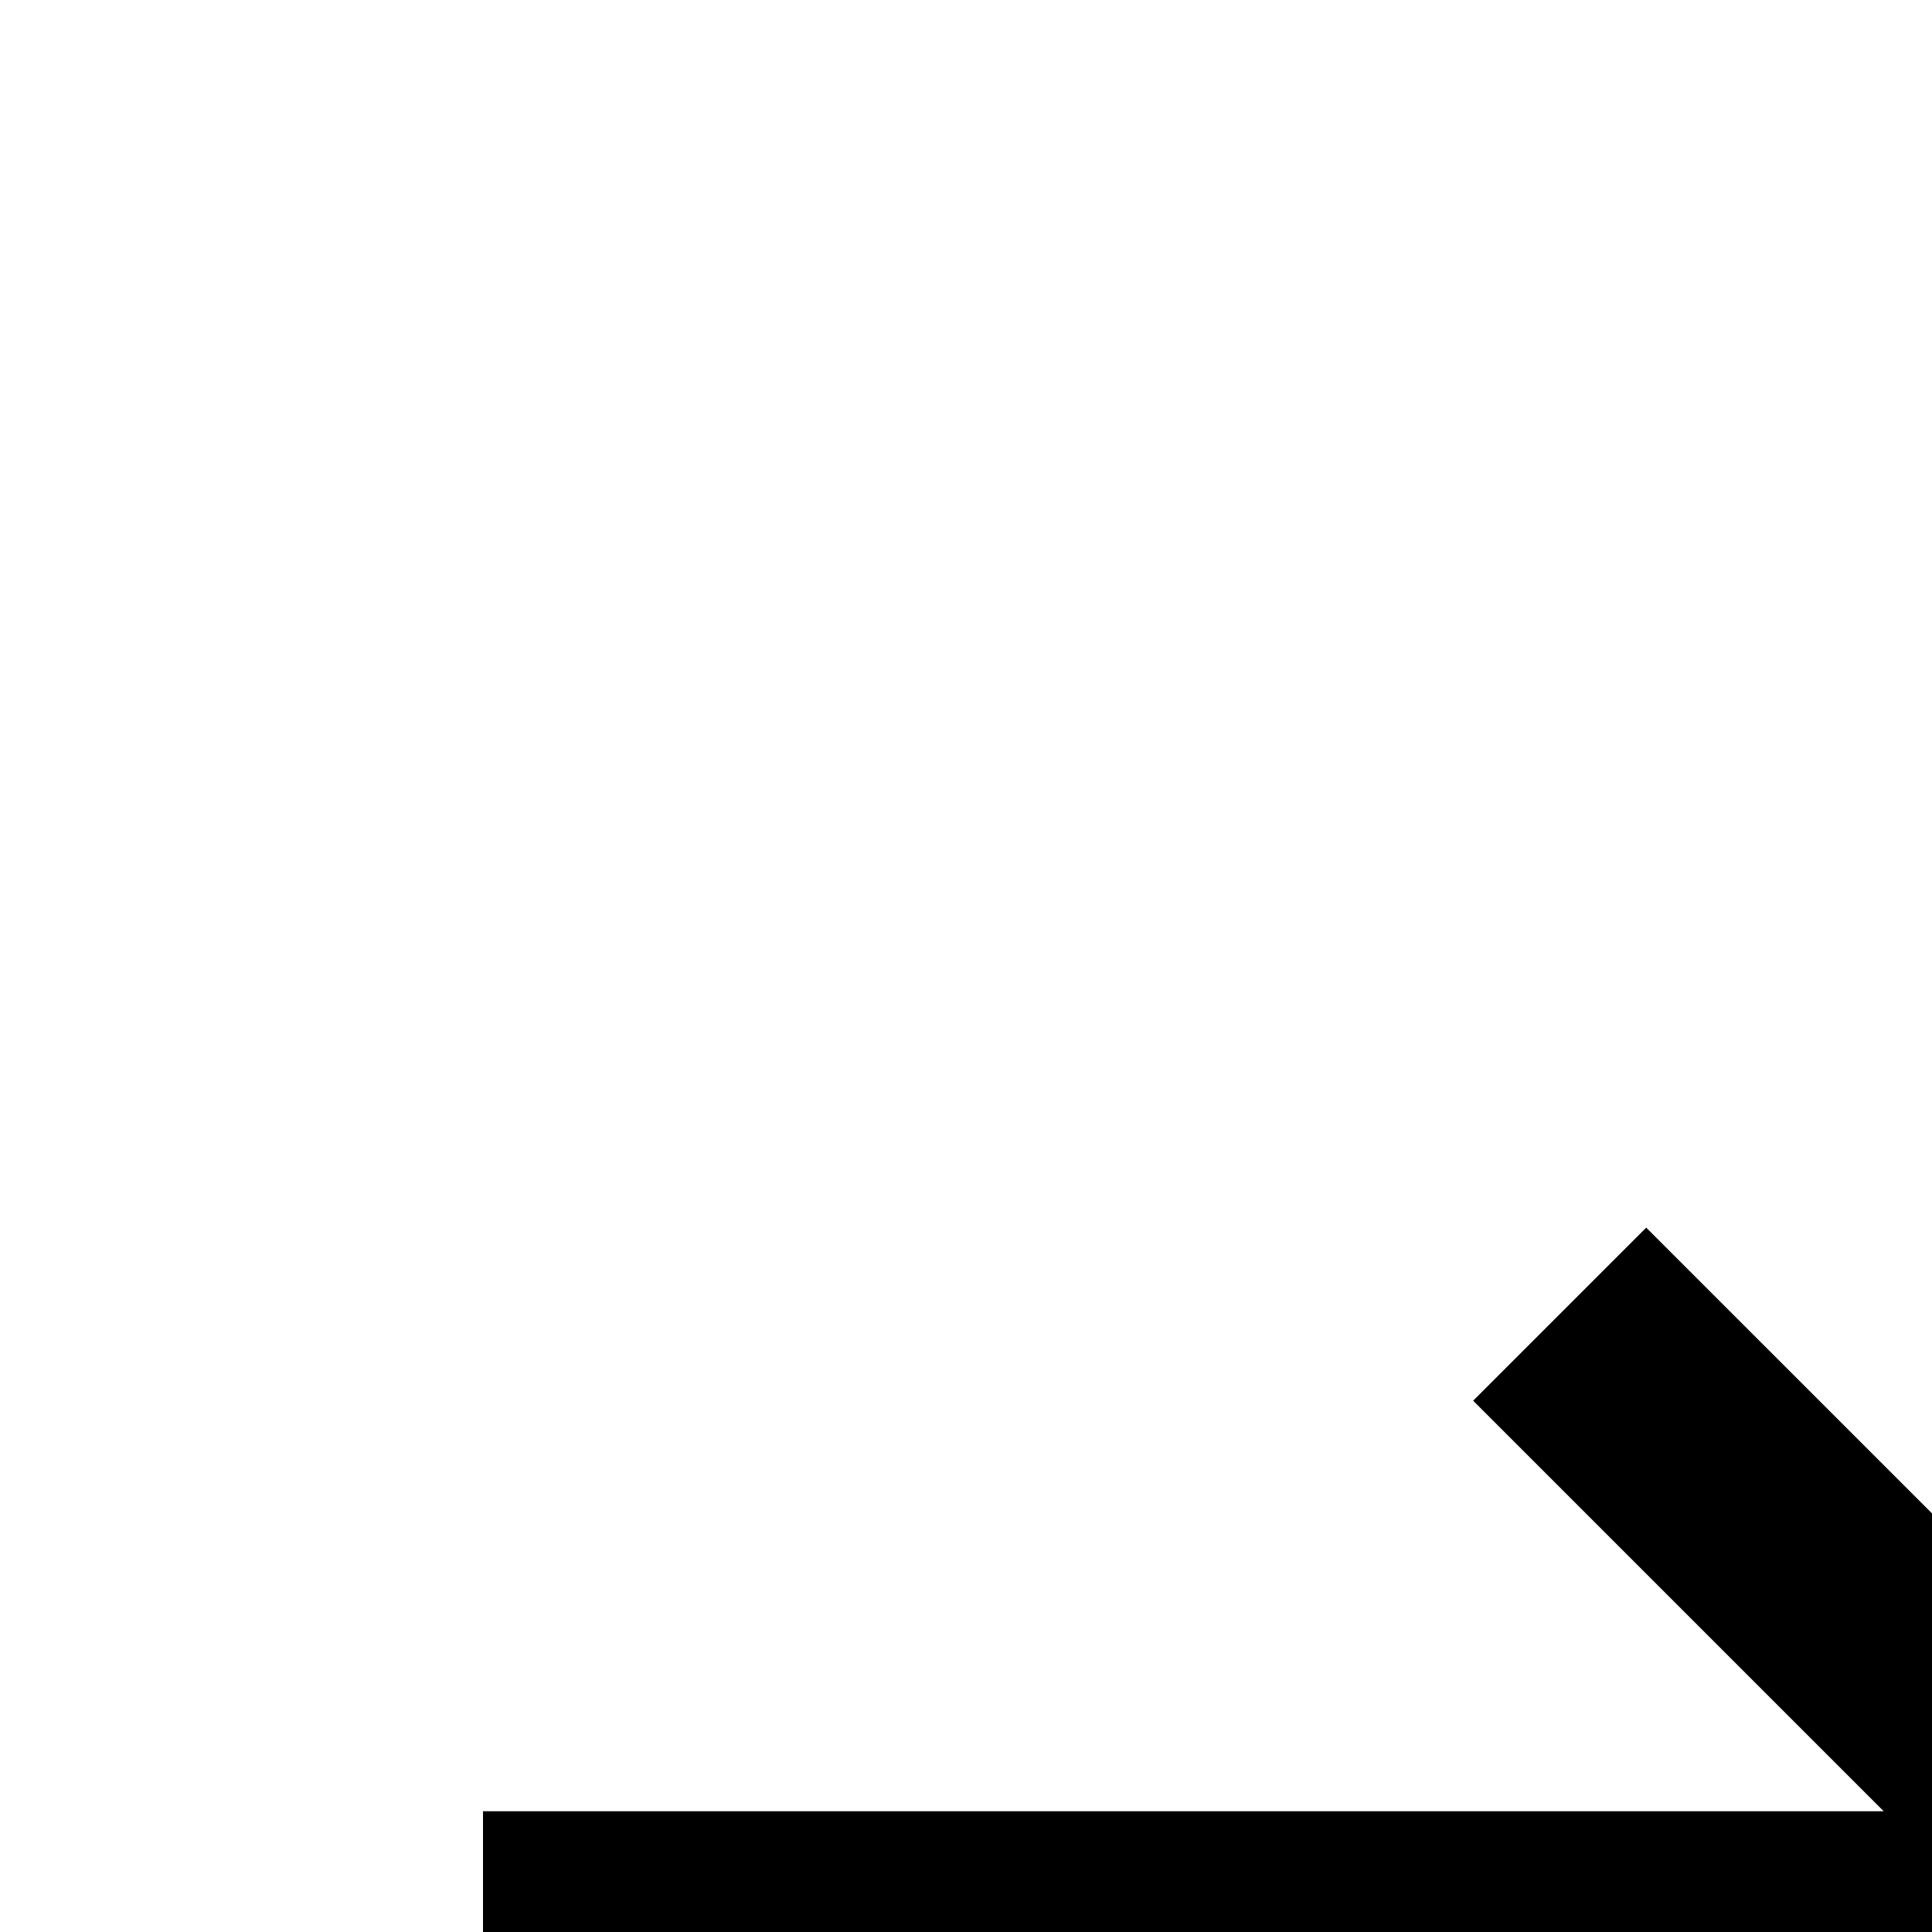
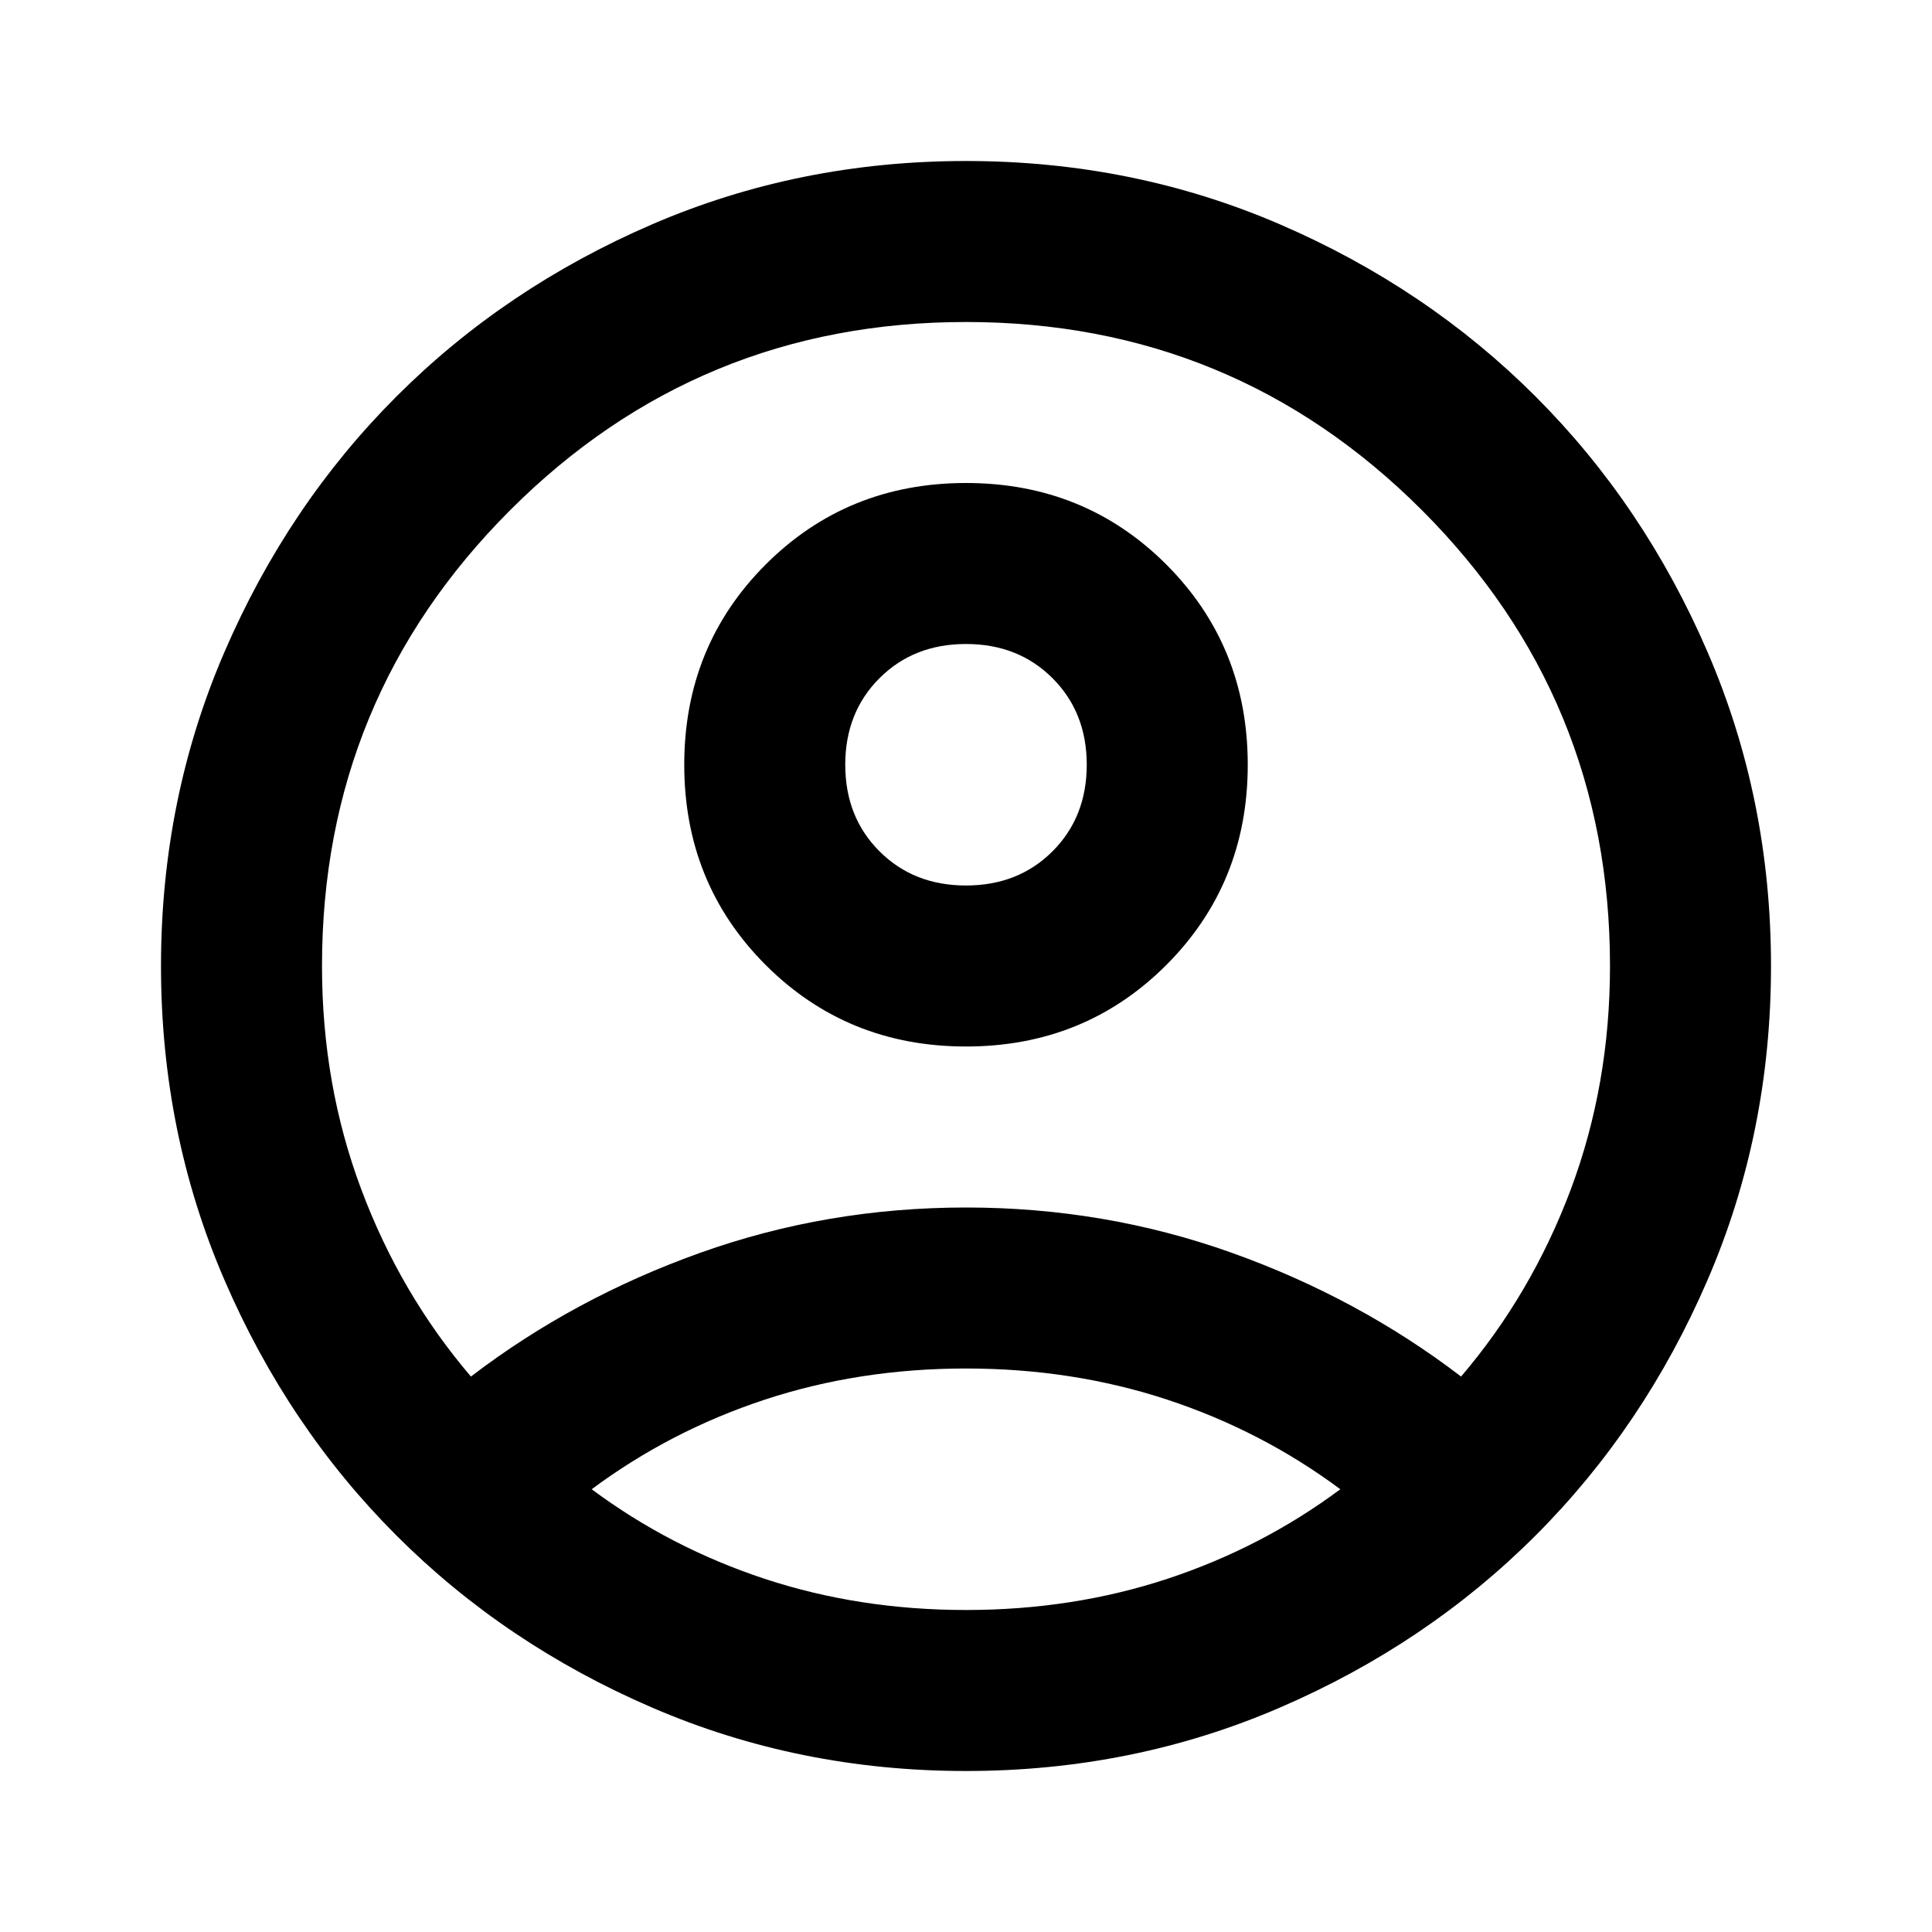
- <svg xmlns="http://www.w3.org/2000/svg" width="24" height="24" viewBox="0 0 24 24">
-   <path d="M24.45 42v-3H39V9H24.45V6H39q1.2 0 2.1.9.9.9.9 2.1v30q0 1.2-.9 2.1-.9.9-2.1.9Zm-3.9-9.25L18.4 30.6l5.1-5.1H6v-3h17.4l-5.1-5.1 2.15-2.15 8.8 8.8Z" />
+ <svg xmlns="http://www.w3.org/2000/svg" height="24" width="24">
+   <path d="M5.85 17.1q1.275-.975 2.85-1.538Q10.275 15 12 15q1.725 0 3.3.562 1.575.563 2.85 1.538.875-1.025 1.363-2.325Q20 13.475 20 12q0-3.325-2.337-5.663Q15.325 4 12 4T6.338 6.337Q4 8.675 4 12q0 1.475.488 2.775.487 1.3 1.362 2.325ZM12 13q-1.475 0-2.488-1.012Q8.5 10.975 8.5 9.5t1.012-2.488Q10.525 6 12 6t2.488 1.012Q15.5 8.025 15.5 9.5t-1.012 2.488Q13.475 13 12 13Zm0 9q-2.075 0-3.9-.788-1.825-.787-3.175-2.137-1.35-1.35-2.137-3.175Q2 14.075 2 12t.788-3.9q.787-1.825 2.137-3.175 1.35-1.35 3.175-2.138Q9.925 2 12 2t3.9.787q1.825.788 3.175 2.138 1.35 1.35 2.137 3.175Q22 9.925 22 12t-.788 3.9q-.787 1.825-2.137 3.175-1.35 1.35-3.175 2.137Q14.075 22 12 22Zm0-2q1.325 0 2.5-.387 1.175-.388 2.15-1.113-.975-.725-2.15-1.113Q13.325 17 12 17t-2.5.387q-1.175.388-2.15 1.113.975.725 2.15 1.113Q10.675 20 12 20Zm0-9q.65 0 1.075-.425.425-.425.425-1.075 0-.65-.425-1.075Q12.65 8 12 8q-.65 0-1.075.425Q10.5 8.85 10.5 9.5q0 .65.425 1.075Q11.35 11 12 11Zm0-1.5Zm0 9Z" />
</svg>
